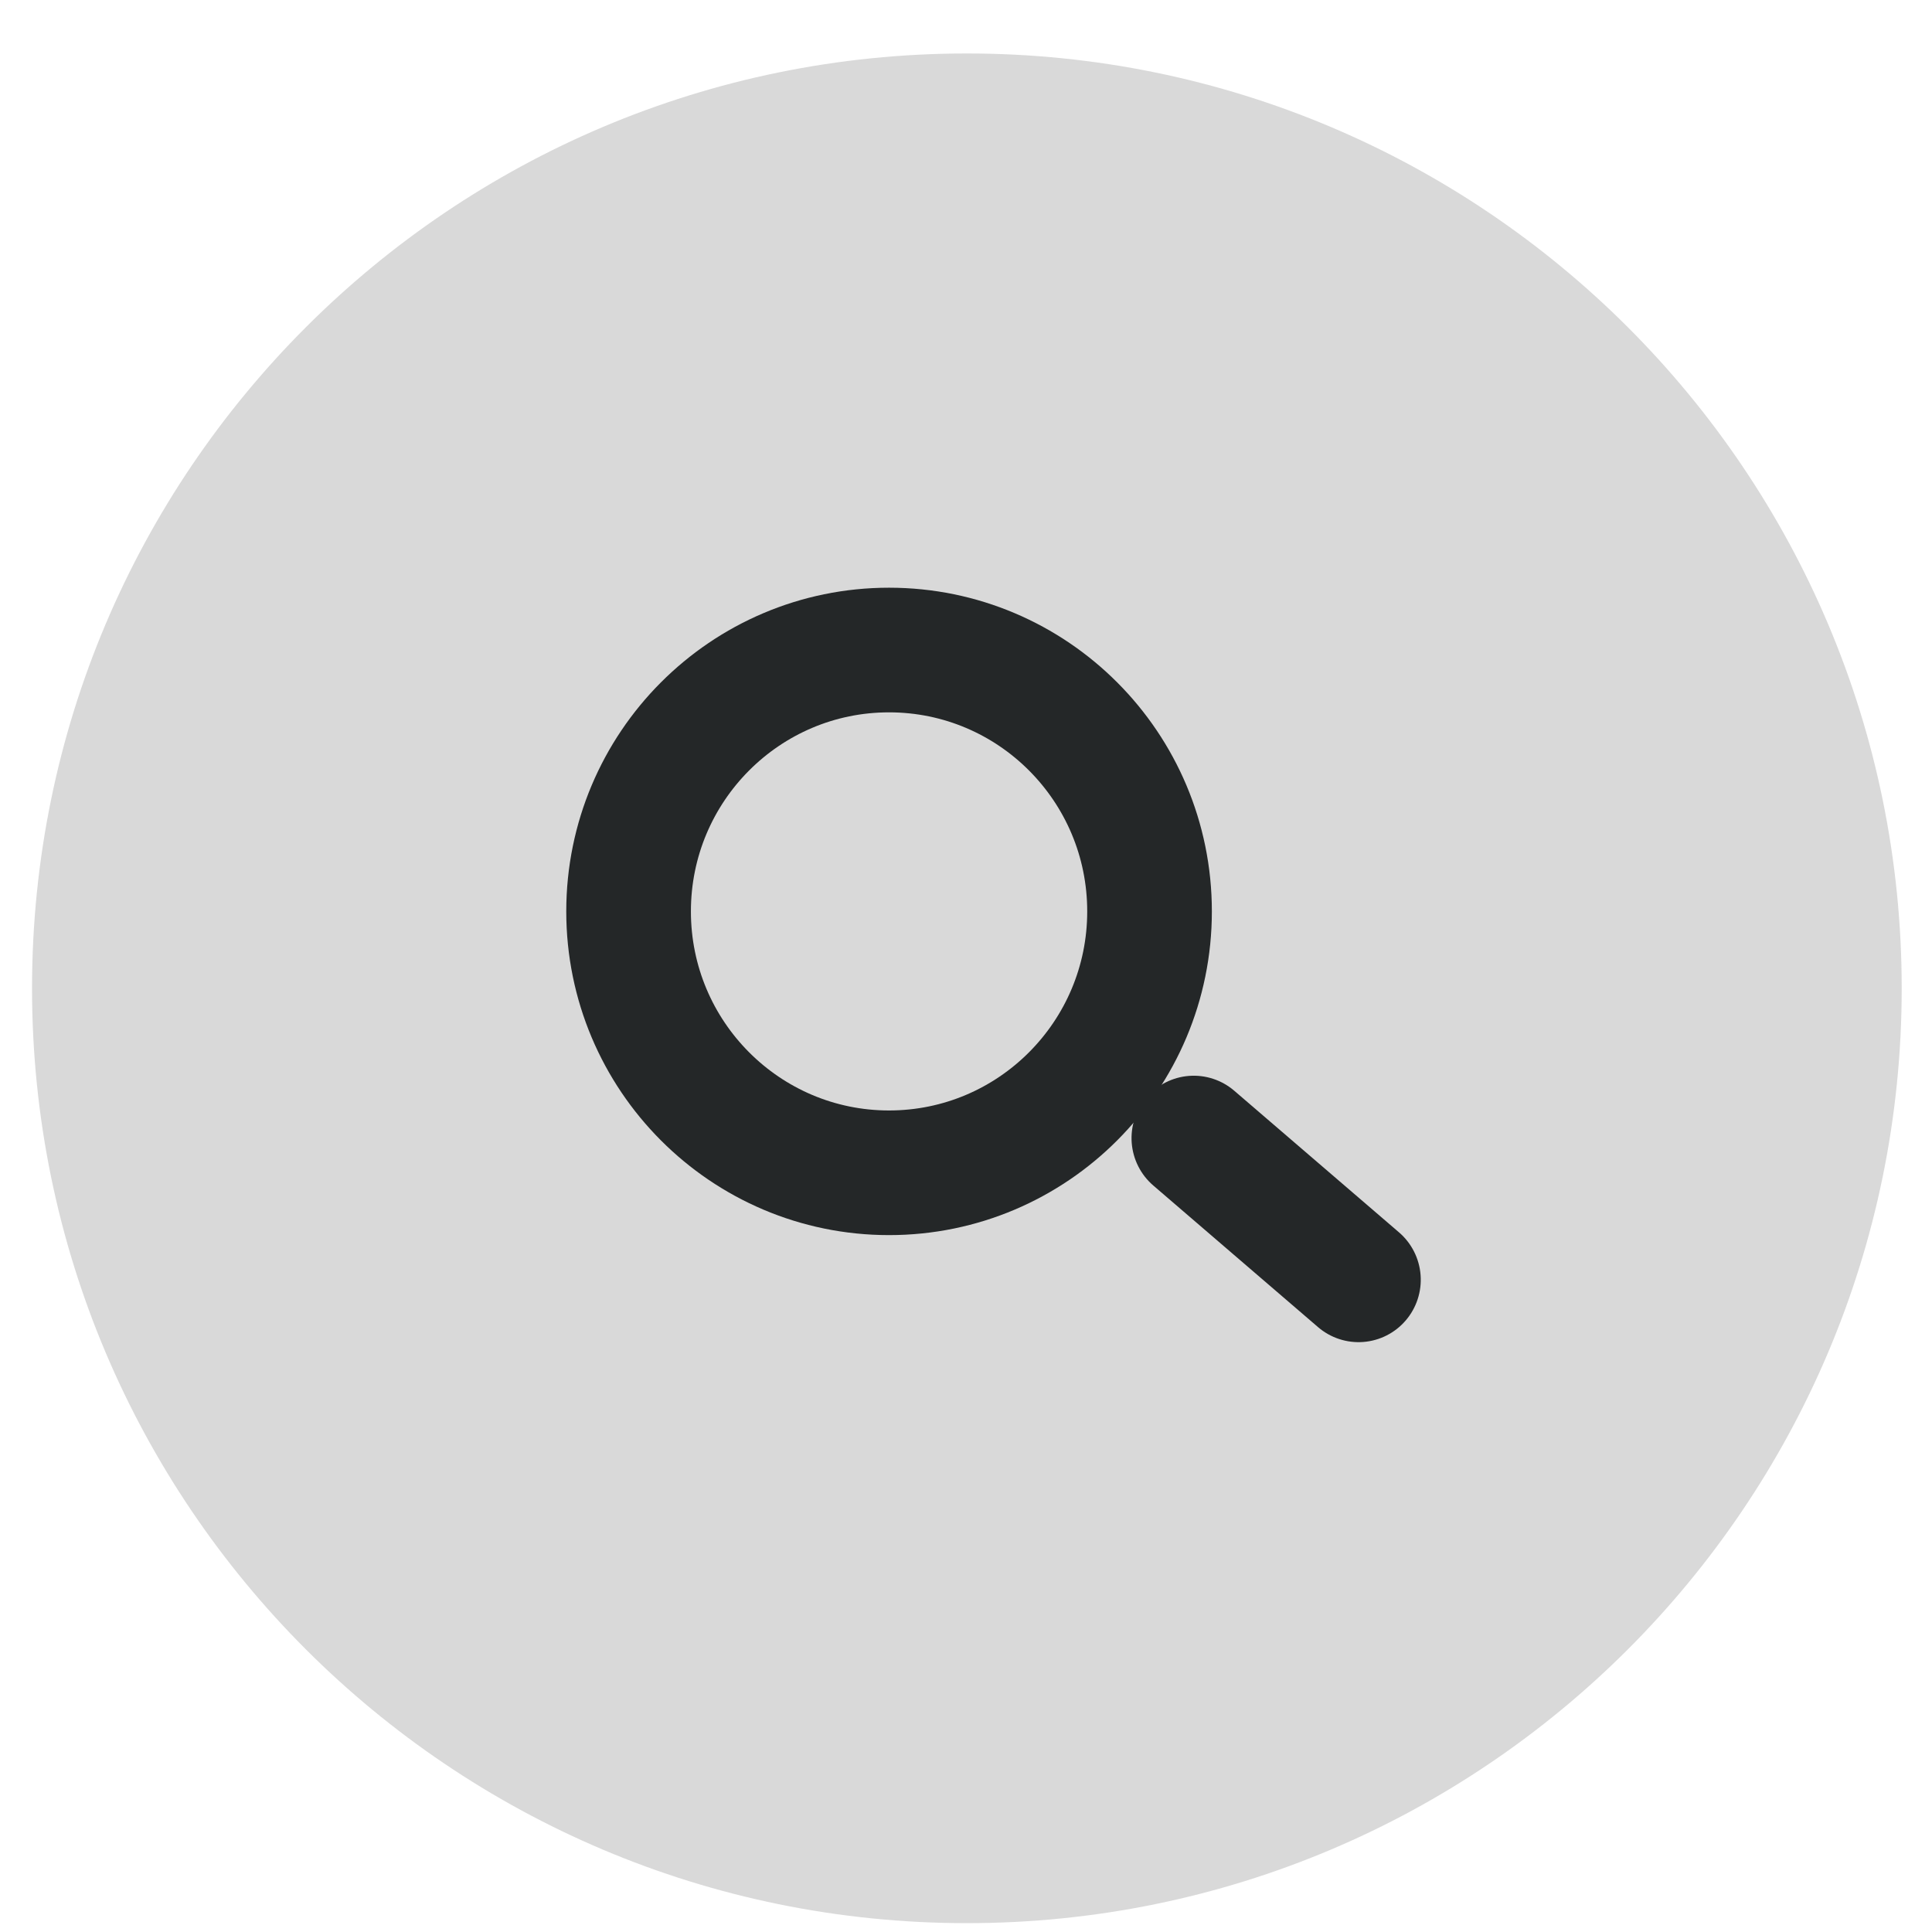
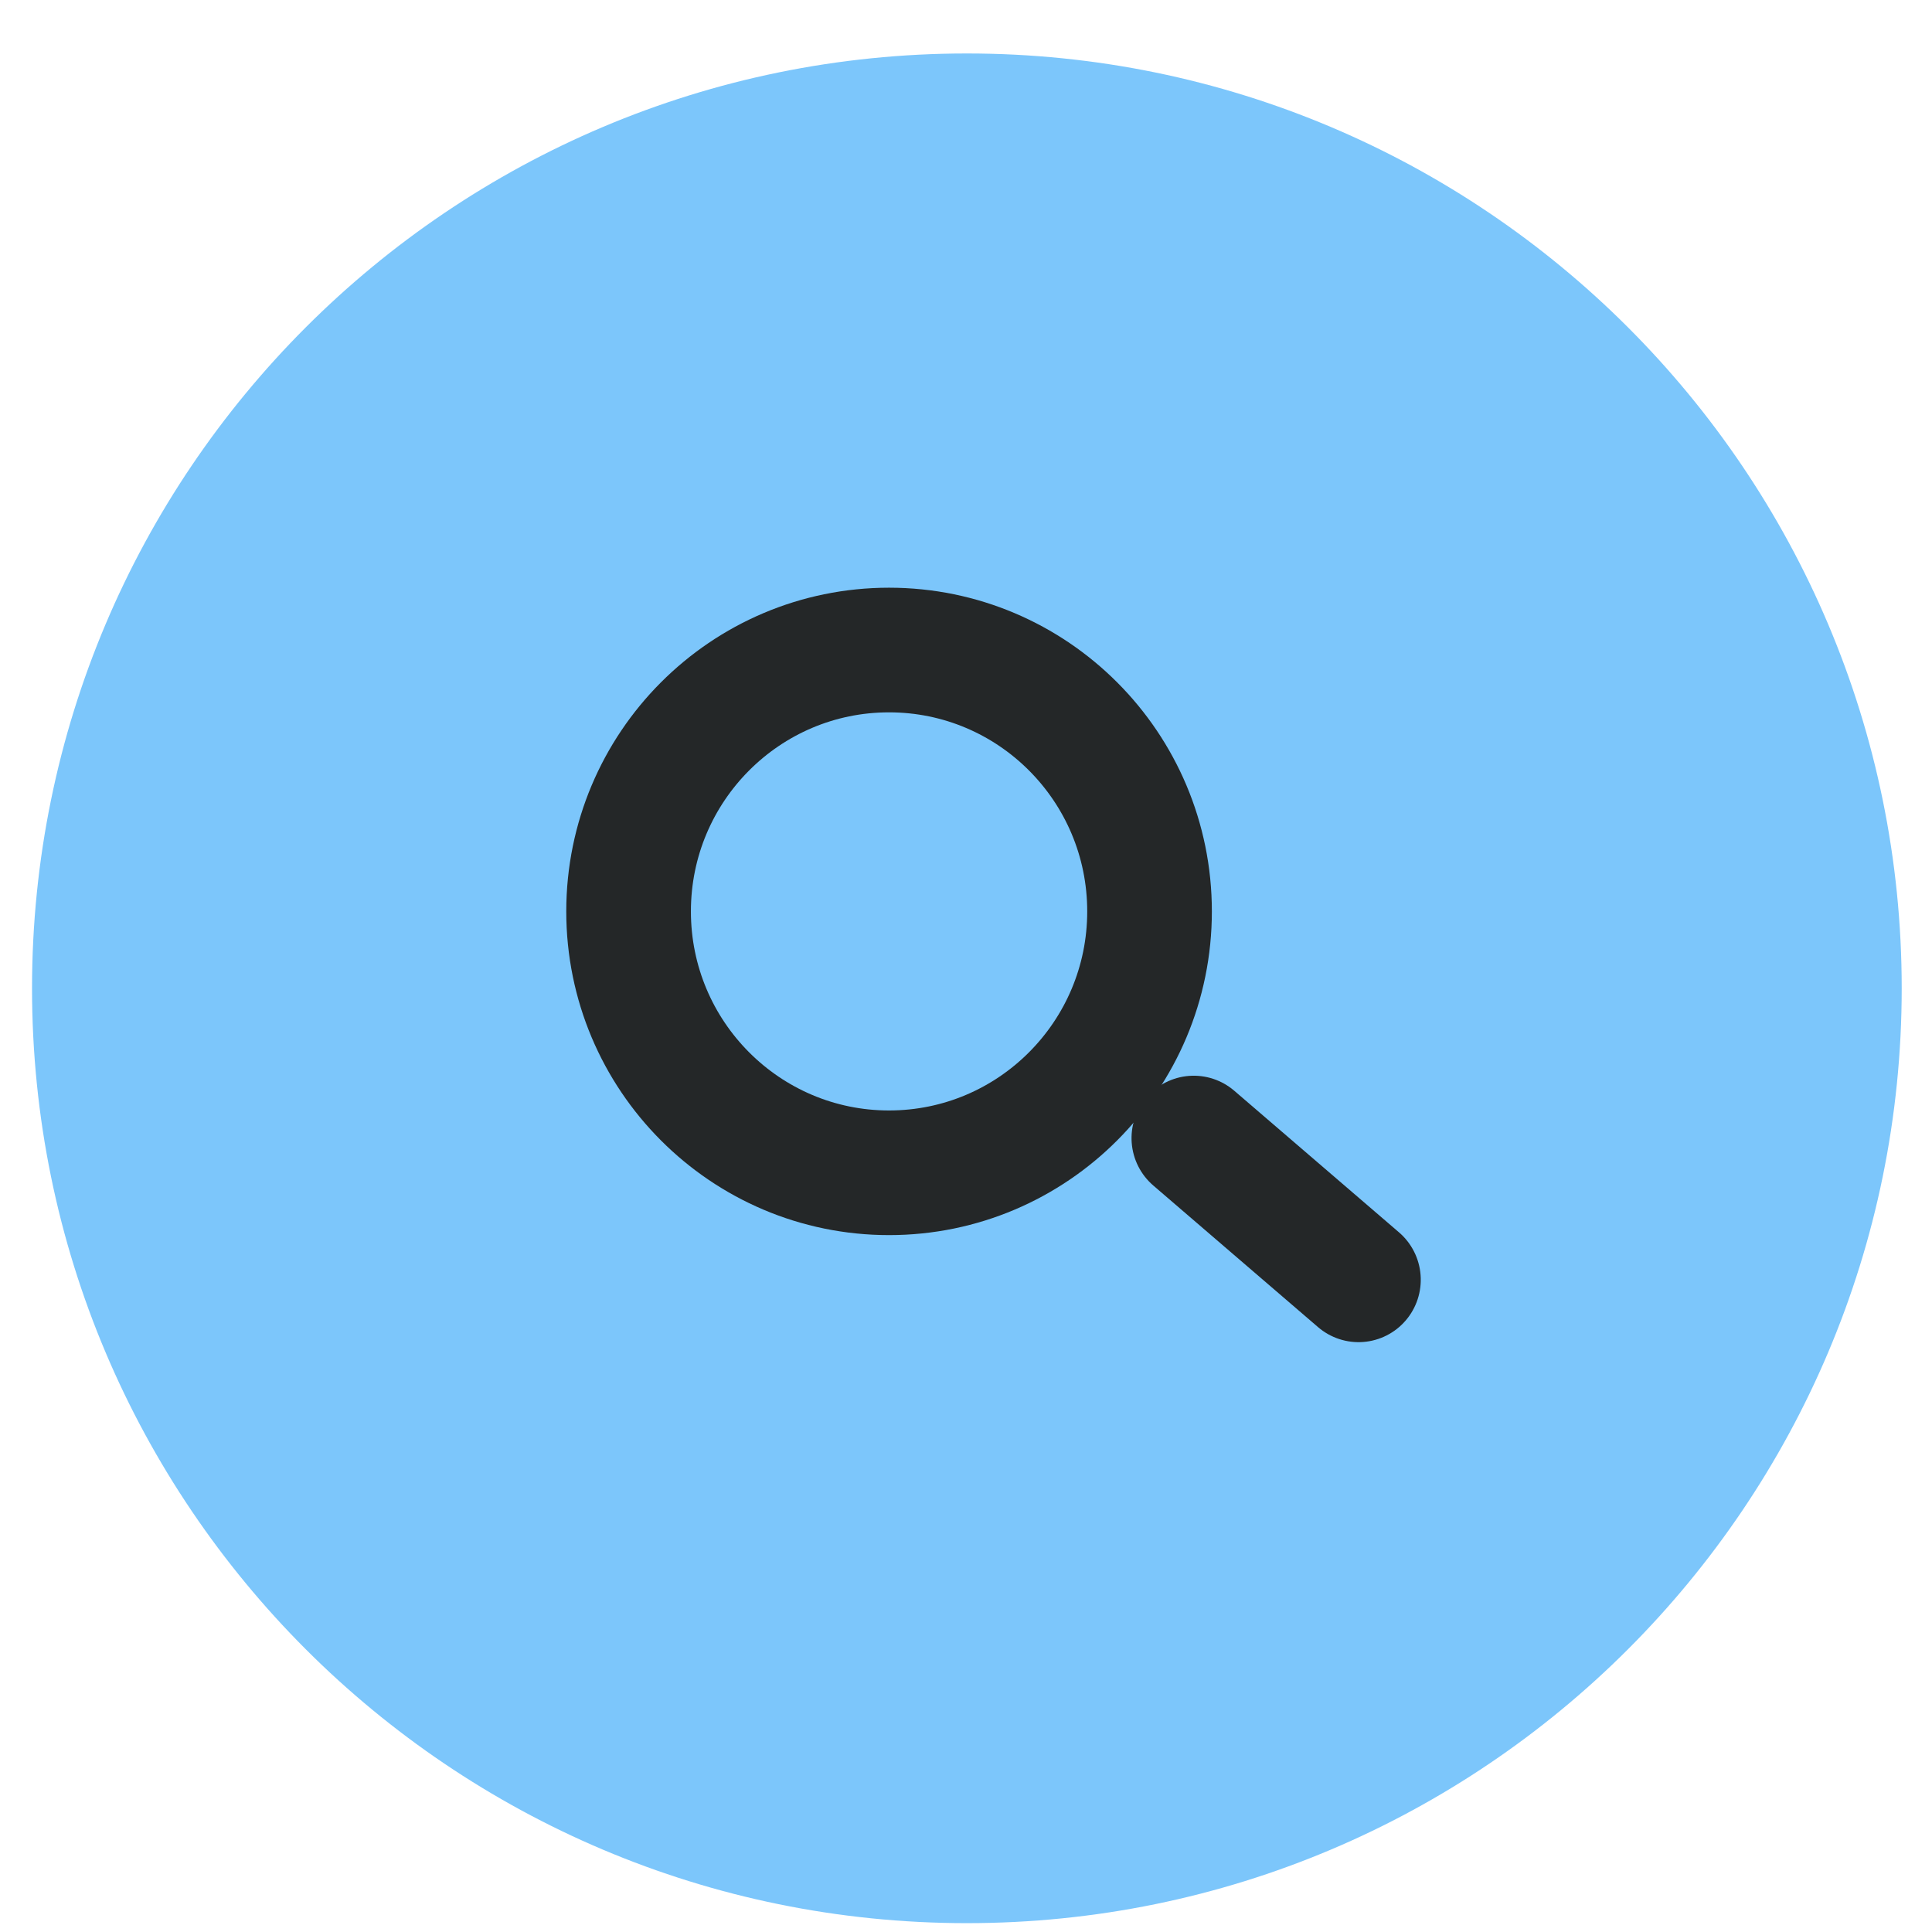
<svg xmlns="http://www.w3.org/2000/svg" width="31" height="31" viewBox="0 0 31 31" fill="none">
-   <circle cx="15.514" cy="15.858" r="15" fill="#D9D9D9" />
+   <circle cx="15.514" cy="15.858" r="15" fill="#7cc6fb" />
  <path d="M18.445 14.624C18.445 16.942 16.571 18.818 14.265 18.818C11.96 18.818 10.086 16.942 10.086 14.624C10.086 12.305 11.96 10.43 14.265 10.43C16.571 10.43 18.445 12.305 18.445 14.624Z" stroke="#242728" stroke-width="2" />
  <line x1="1" y1="-1" x2="4.486" y2="-1" transform="matrix(0.758348 0.65185 -0.649732 0.760164 17.7466 18.3701)" stroke="#242728" stroke-width="2" stroke-linecap="round" />
</svg>
